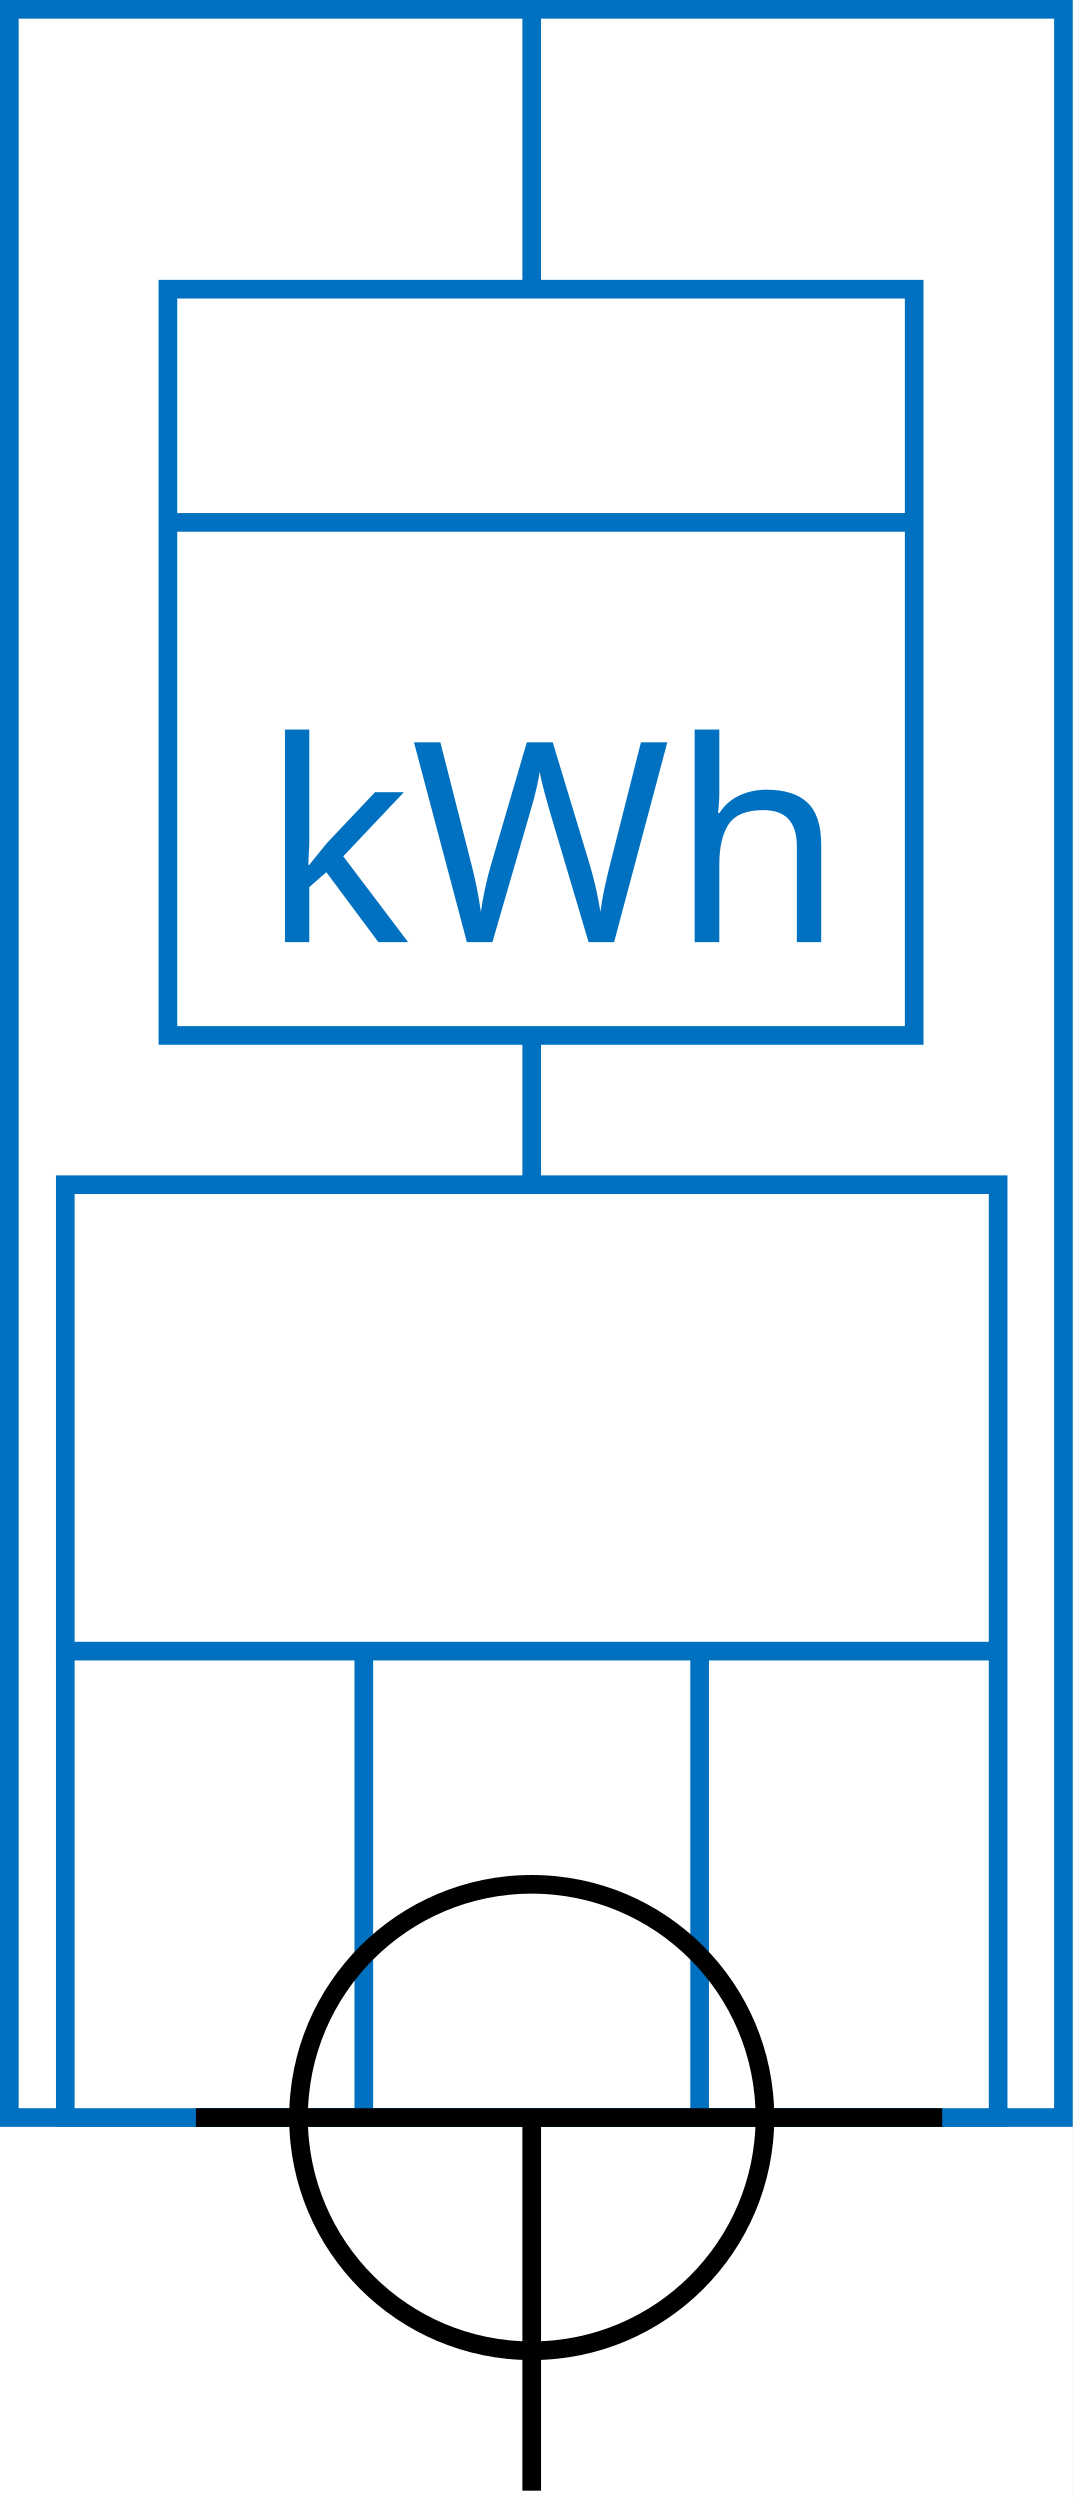
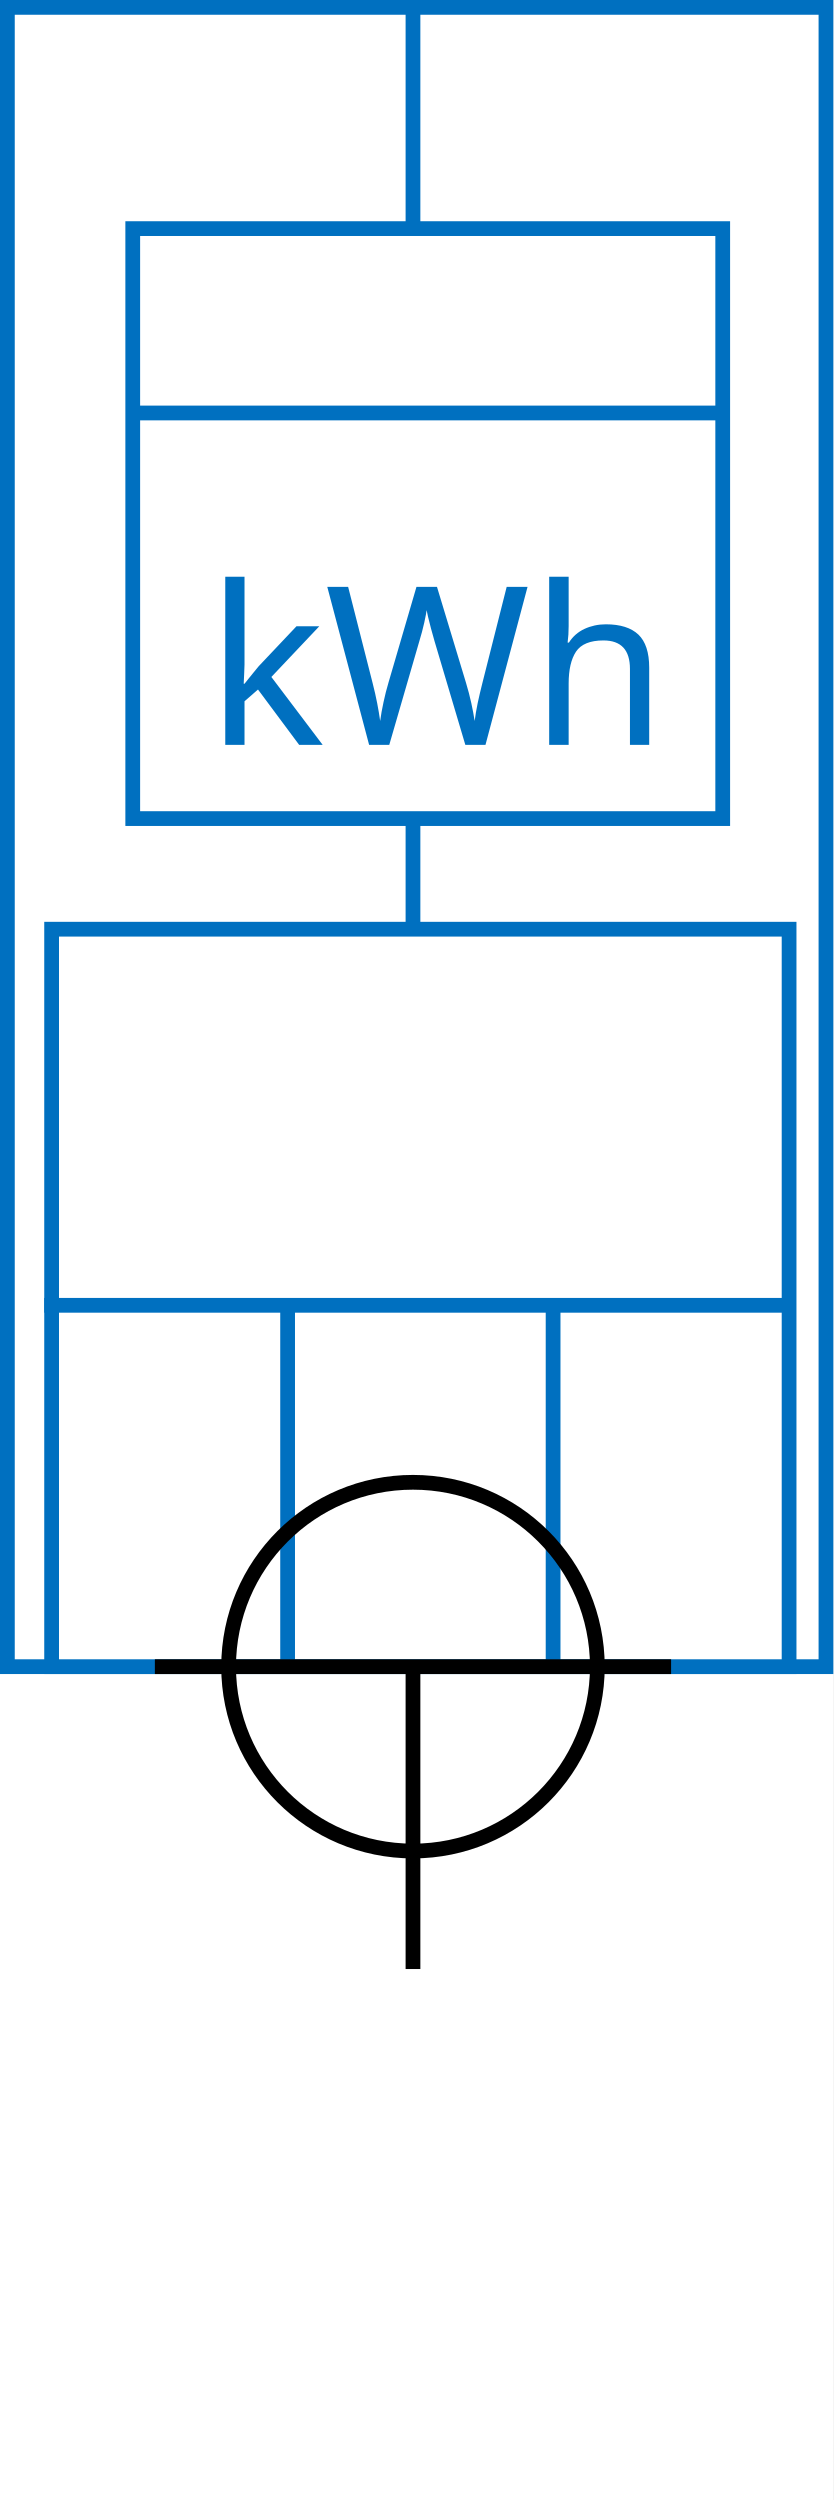
- <svg xmlns="http://www.w3.org/2000/svg" width="115" height="268">
+ <svg xmlns="http://www.w3.org/2000/svg" height="339" width="113">
  <g>
-     <rect x="0" y="0" width="115" height="268" id="canvas_background" fill="#fff" />
+     <rect fill="#fff" height="339" id="canvas_background" width="113" x="0" y="0" />
  </g>
  <g>
-     <rect fill="#fff" stroke-width="2" x="1" y="1" width="113" height="226" id="r1" stroke="#0070C0" />
+     <rect fill="#fff" height="225" id="r1" stroke="#0070C0" stroke-width="2" width="111" x="1" y="1" />
  </g>
  <g>
-     <rect fill="#fff" stroke-width="2" x="18" y="31" width="80" height="80" id="z1" stroke="#0070C0" />
-     <line fill="none" stroke="#0070C0" stroke-width="2" x1="18" y1="56" x2="98" y2="56" id="z2" />
-     <line fill="none" stroke="#0070C0" stroke-width="2" x1="57" y1="0" x2="57" y2="31" id="z3" />
-     <line fill="none" stroke="#0070C0" stroke-width="2" x1="57" y1="111" x2="57" y2="151" id="z4" />
+     <rect fill="#fff" height="80" id="z1" stroke="#0070C0" stroke-width="2" width="80" x="18" y="31" />
+     <line fill="none" id="z2" stroke="#0070C0" stroke-width="2" x1="18" x2="98" y1="56" y2="56" />
+     <line fill="none" id="z3" stroke="#0070C0" stroke-width="2" x1="56" x2="56" y1="0" y2="31" />
+     <line fill="none" id="z4" stroke="#0070C0" stroke-width="2" x1="56" x2="56" y1="111" y2="151" />
  </g>
  <g>
-     <text x="28" y="101" fill="#0070C0" font-size="30px" font-family="sans-serif">kWh</text>
+     <text fill="#0070C0" font-family="sans-serif" font-size="30px" x="28" y="101">kWh</text>
  </g>
  <g>
-     <rect fill="#fff" stroke-width="2" x="7" y="127" width="100" height="100" id="v1" stroke="#0070C0" />
-     <line fill="none" stroke="#0070C0" stroke-width="2" x1="6" y1="177" x2="107" y2="177" id="v2" />
-     <line fill="none" stroke="#0070C0" stroke-width="2" x1="75" y1="177" x2="75" y2="226" id="v3" />
-     <line fill="none" stroke="#0070C0" stroke-width="2" x1="39" y1="177" x2="39" y2="226" id="v4" />
+     <rect fill="#fff" height="100" id="v1" stroke="#0070C0" stroke-width="2" width="100" x="7" y="126" />
+     <line fill="none" id="v2" stroke="#0070C0" stroke-width="2" x1="6" x2="107" y1="177" y2="177" />
+     <line fill="none" id="v3" stroke="#0070C0" stroke-width="2" x1="75" x2="75" y1="177" y2="226" />
+     <line fill="none" id="v4" stroke="#0070C0" stroke-width="2" x1="39" x2="39" y1="177" y2="226" />
  </g>
  <g>
-     <ellipse fill="none" stroke-width="2" stroke="#000" cx="57" cy="227" rx="25" ry="25" id="svg21" />
-     <line fill="none" stroke="#000" stroke-width="2" x1="21" y1="227" x2="101" y2="227" id="svg22" />
-     <line fill="none" stroke="#000" stroke-width="2" x1="57" y1="227" x2="57" y2="267" id="svg23" />
+     <ellipse cx="56" cy="226" fill="none" id="svg21" rx="25" ry="25" stroke="#000" stroke-width="2" />
+     <line fill="none" id="svg22" stroke="#000" stroke-width="2" x1="21" x2="91" y1="226" y2="226" />
+     <line fill="none" id="svg23" stroke="#000" stroke-width="2" x1="56" x2="56" y1="226" y2="267" />
  </g>
</svg>
